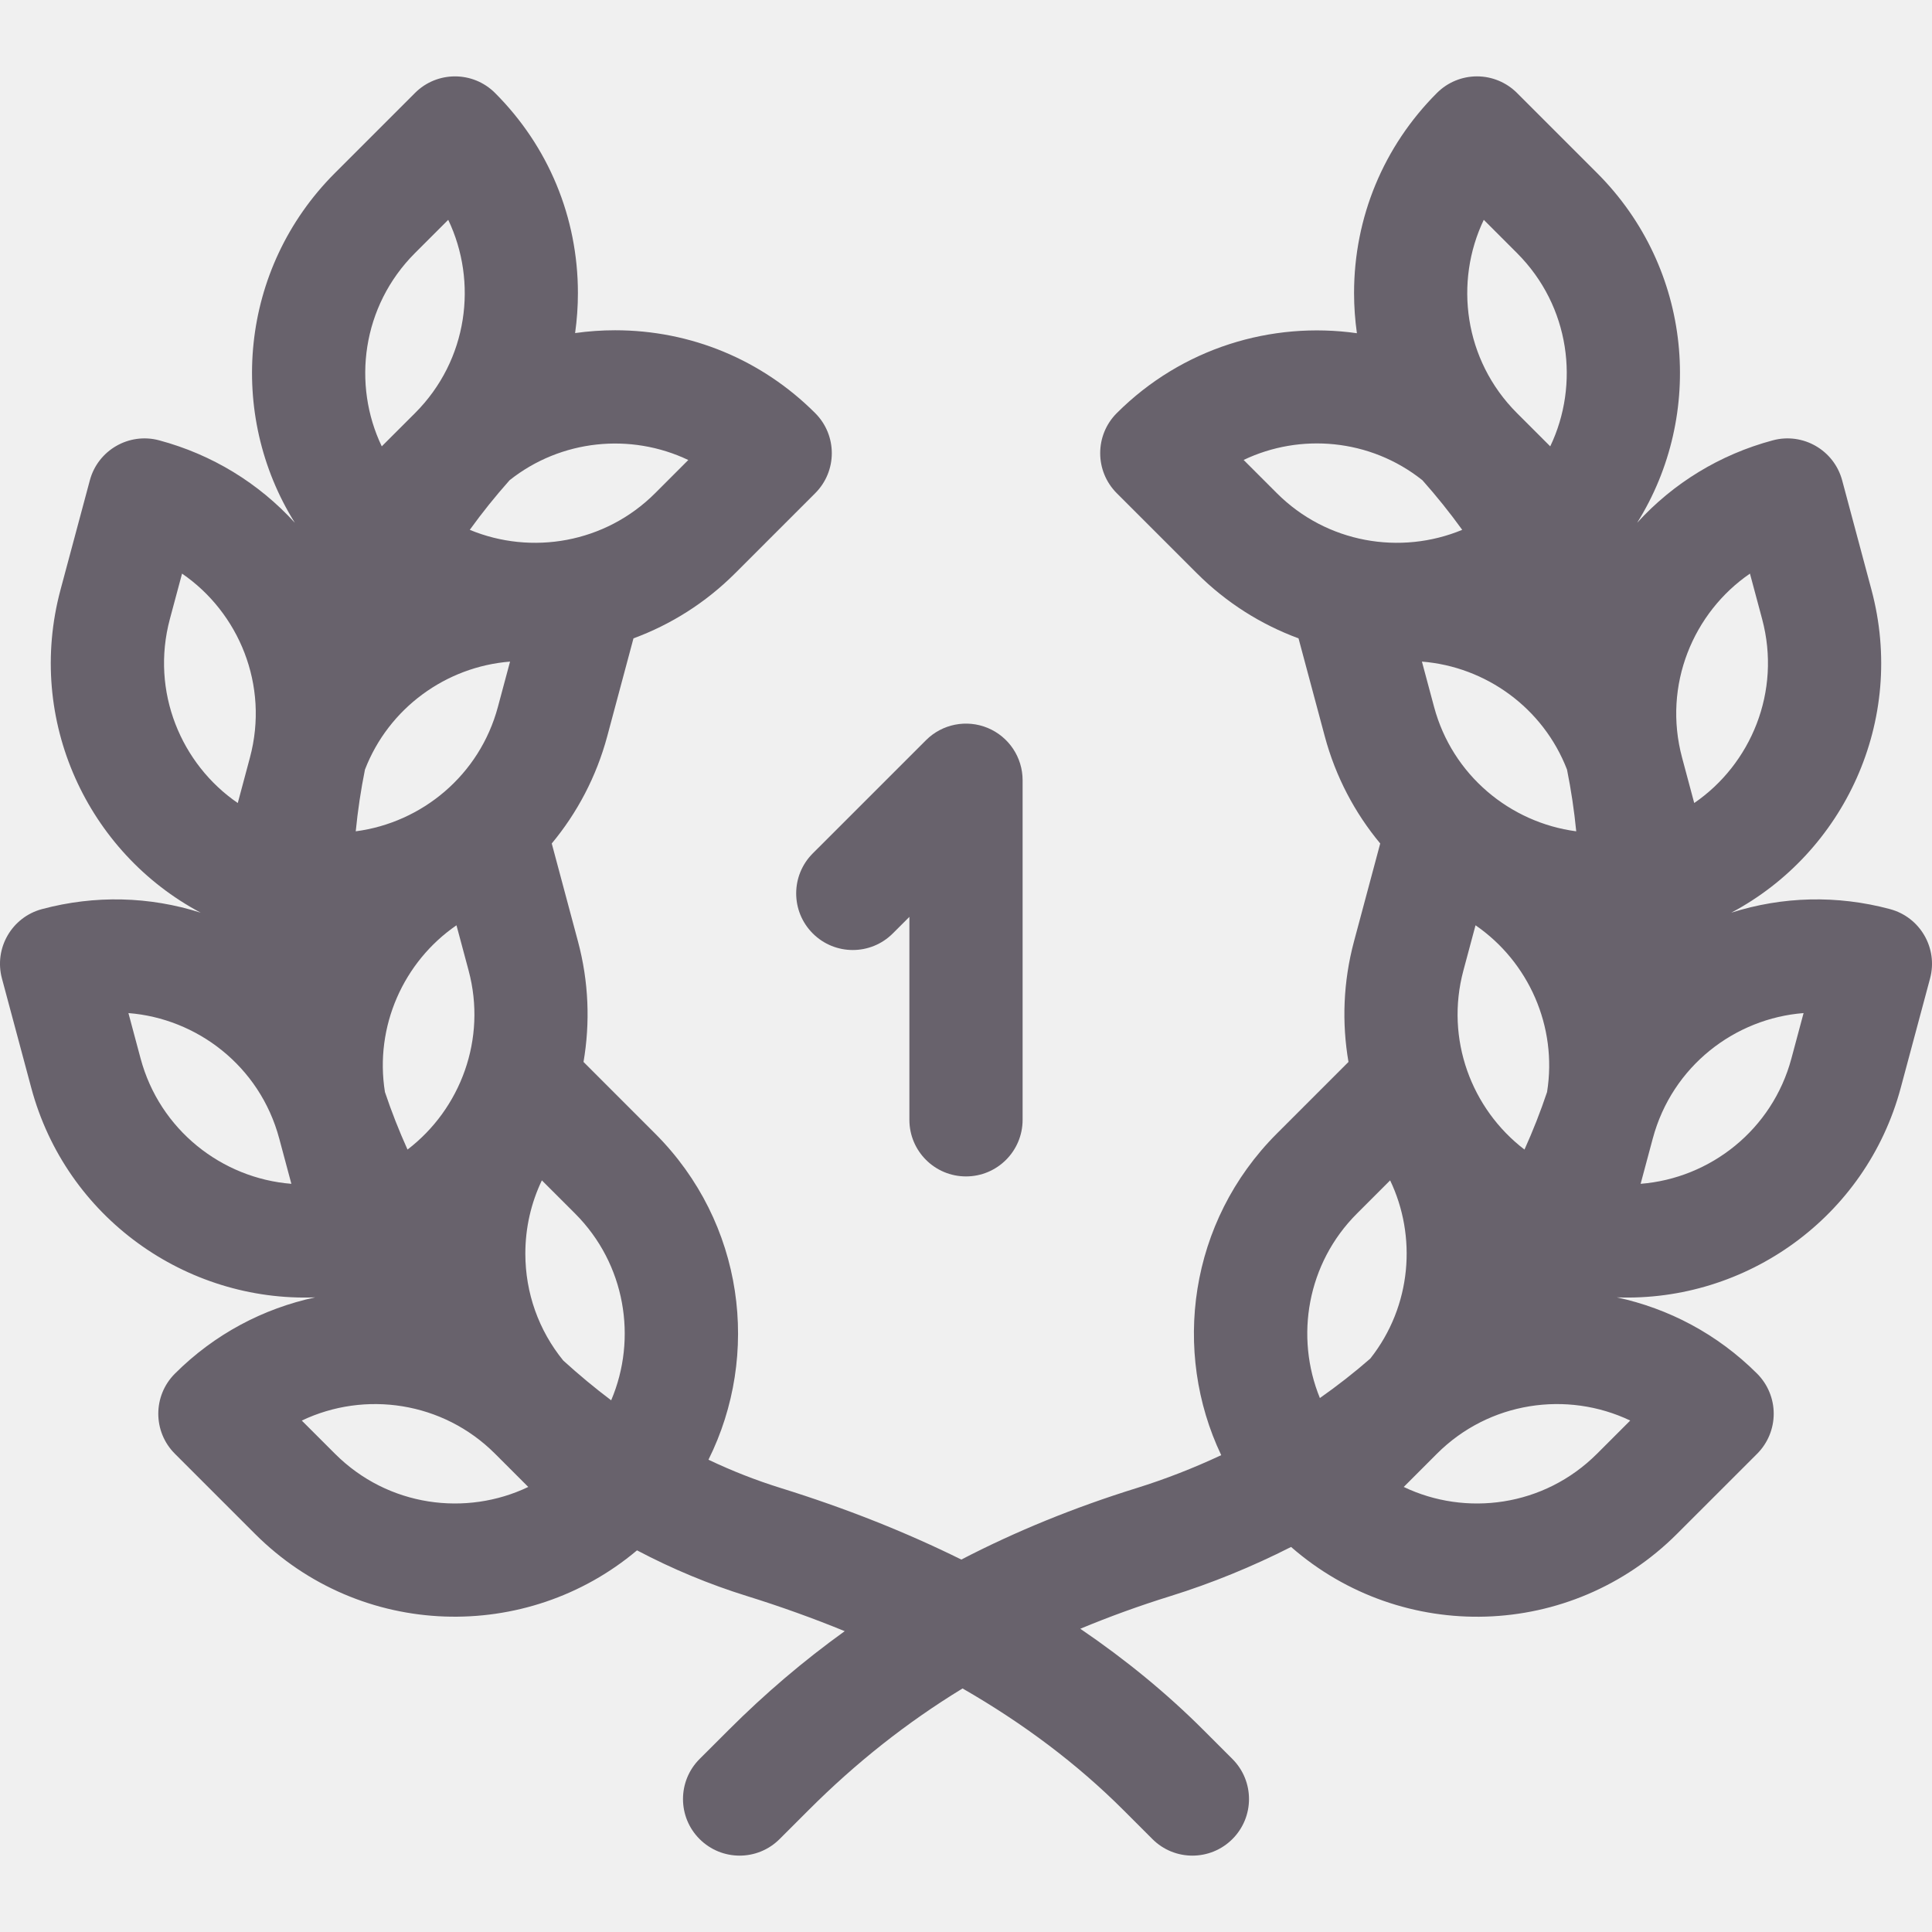
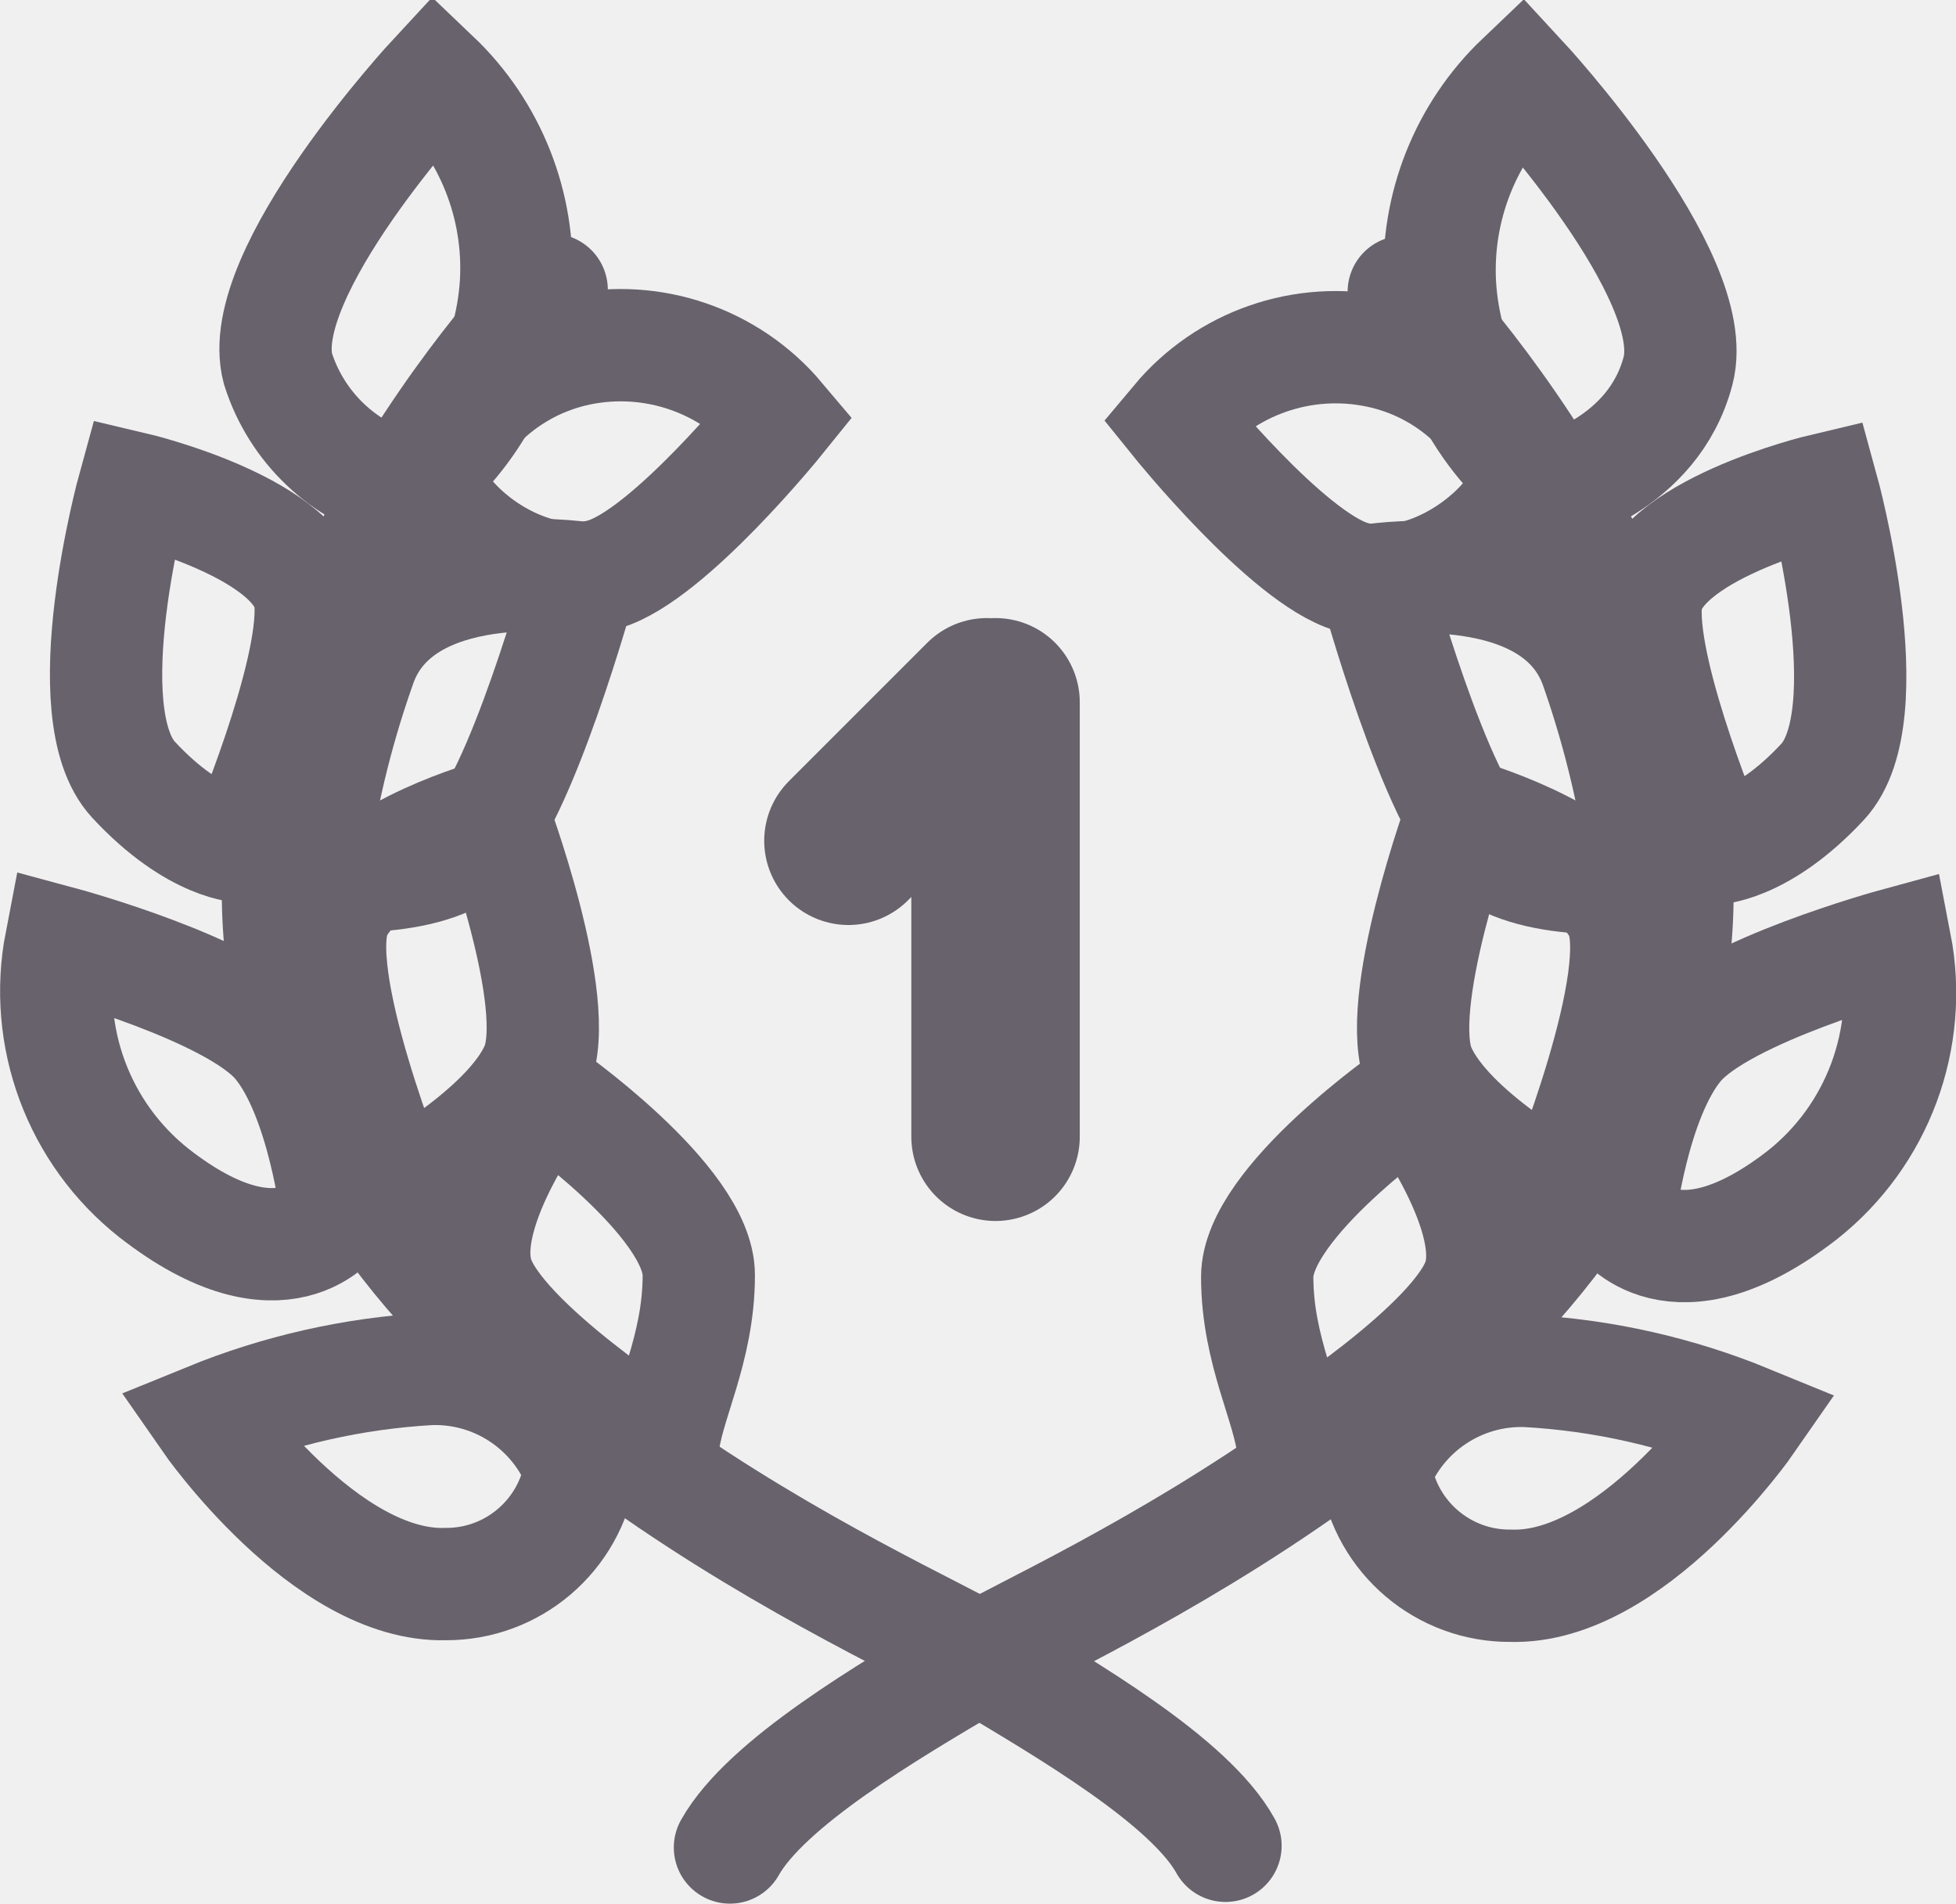
- <svg xmlns="http://www.w3.org/2000/svg" width="70" height="70" viewBox="0 0 70 70" fill="none">
-   <g clip-path="url(#clip0)">
-     <path d="M35.785 26.374C35.019 26.057 34.136 26.232 33.55 26.819L29.448 30.92C28.647 31.721 28.647 33.019 29.448 33.82C30.249 34.621 31.547 34.621 32.348 33.82L32.949 33.22V40.573C32.949 41.706 33.867 42.624 35 42.624C36.133 42.624 37.051 41.706 37.051 40.573V28.268C37.051 27.439 36.551 26.691 35.785 26.374Z" fill="#68626C" />
-     <path d="M68.479 32.939C66.559 32.424 64.578 32.478 62.728 33.068C66.805 30.903 69.079 26.117 67.806 21.366L66.745 17.404C66.451 16.31 65.326 15.661 64.233 15.954C62.313 16.468 60.624 17.506 59.317 18.941C61.771 15.02 61.335 9.739 57.864 6.268L54.964 3.368C54.579 2.983 54.057 2.767 53.514 2.767C52.97 2.767 52.448 2.983 52.063 3.368C50.127 5.305 49.06 7.88 49.06 10.618C49.06 11.109 49.096 11.595 49.163 12.073C46.078 11.636 42.831 12.601 40.462 14.969C39.662 15.769 39.662 17.068 40.462 17.869L43.363 20.769C44.441 21.848 45.703 22.632 47.048 23.129L47.998 26.674C48.392 28.147 49.092 29.459 50.008 30.561L49.059 34.105C48.664 35.578 48.615 37.063 48.858 38.476L46.263 41.071C43.065 44.269 42.464 48.977 44.247 52.723C43.257 53.187 42.231 53.589 41.184 53.915C38.916 54.62 36.805 55.482 34.831 56.506C32.815 55.509 30.633 54.643 28.291 53.915C27.385 53.633 26.515 53.291 25.669 52.888C27.559 49.097 26.972 44.306 23.736 41.071L21.142 38.476C21.384 37.063 21.335 35.578 20.94 34.105L19.991 30.561C20.907 29.459 21.607 28.147 22.002 26.674L22.952 23.129C24.297 22.633 25.558 21.848 26.637 20.769L29.537 17.869C30.338 17.068 30.338 15.77 29.537 14.969C27.6 13.032 25.025 11.966 22.287 11.966C21.797 11.966 21.313 12.001 20.837 12.068C20.904 11.592 20.939 11.108 20.939 10.619C20.939 7.88 19.873 5.305 17.936 3.368C17.136 2.568 15.836 2.567 15.036 3.368L12.136 6.268C8.665 9.739 8.229 15.019 10.683 18.941C9.376 17.506 7.687 16.469 5.767 15.954C4.674 15.661 3.548 16.31 3.255 17.404L2.193 21.366C0.923 26.107 3.185 30.898 7.271 33.068C5.422 32.478 3.441 32.424 1.52 32.939C0.426 33.232 -0.223 34.357 0.07 35.451L1.132 39.412C2.393 44.12 6.747 47.18 11.419 47.006C9.555 47.406 7.781 48.326 6.336 49.771C5.535 50.572 5.535 51.871 6.336 52.672L9.236 55.572C13.075 59.411 19.1 59.526 23.08 56.172C24.364 56.849 25.692 57.402 27.073 57.831C28.303 58.214 29.479 58.639 30.606 59.1C29.118 60.171 27.719 61.361 26.402 62.678L25.347 63.732C24.546 64.533 24.546 65.832 25.347 66.632C26.148 67.433 27.446 67.434 28.247 66.632L29.302 65.578C31.02 63.86 32.857 62.408 34.875 61.176C37.095 62.452 39.042 63.922 40.699 65.578L41.753 66.632C42.554 67.434 43.853 67.433 44.653 66.632C45.454 65.832 45.454 64.533 44.653 63.732L43.599 62.678C42.267 61.346 40.776 60.125 39.141 59.013C40.181 58.58 41.264 58.185 42.403 57.831C43.907 57.363 45.375 56.761 46.778 56.049C50.803 59.568 56.917 59.419 60.764 55.572L63.665 52.672C64.049 52.287 64.265 51.766 64.265 51.221C64.265 50.678 64.049 50.156 63.665 49.771C62.219 48.326 60.445 47.406 58.581 47.006C63.261 47.18 67.609 44.111 68.868 39.412L69.93 35.451C70.223 34.356 69.573 33.232 68.479 32.939ZM6.155 22.427L6.596 20.783C8.644 22.186 9.762 24.815 9.055 27.451L8.615 29.095C6.567 27.692 5.449 25.064 6.155 22.427ZM5.094 38.351L4.653 36.706C7.126 36.898 9.41 38.613 10.117 41.251L10.557 42.892C8.032 42.692 5.786 40.933 5.094 38.351ZM18.464 17.399C20.327 15.919 22.856 15.675 24.938 16.667L23.737 17.869C21.924 19.681 19.253 20.123 17.021 19.197C17.468 18.577 17.95 17.977 18.464 17.399ZM15.036 9.168L16.24 7.965C17.312 10.205 16.966 13.039 15.036 14.969L13.832 16.172C12.76 13.933 13.107 11.098 15.036 9.168ZM13.223 27.884C14.087 25.647 16.166 24.154 18.48 23.971L18.04 25.612C17.377 28.088 15.285 29.806 12.889 30.12C12.963 29.366 13.075 28.62 13.223 27.884ZM14.765 41.651C14.458 40.97 14.184 40.274 13.947 39.566C13.566 37.189 14.62 34.844 16.539 33.525L16.979 35.166C17.643 37.644 16.688 40.181 14.765 41.651ZM12.136 52.671L10.934 51.47C13.221 50.38 16.046 50.781 17.936 52.671L19.14 53.875C16.9 54.947 14.065 54.601 12.136 52.671ZM22.144 50.736C21.559 50.295 20.981 49.816 20.407 49.294C19.518 48.201 19.034 46.848 19.034 45.42C19.034 44.487 19.241 43.585 19.633 42.767L20.837 43.97C22.663 45.797 23.098 48.494 22.144 50.736ZM57.11 30.12C54.715 29.805 52.623 28.087 51.959 25.612L51.519 23.971C53.833 24.154 55.913 25.648 56.776 27.884C56.924 28.62 57.036 29.366 57.11 30.12ZM56.053 39.566C55.816 40.275 55.542 40.97 55.235 41.651C53.312 40.181 52.357 37.645 53.021 35.166L53.461 33.525C55.38 34.844 56.434 37.189 56.053 39.566ZM53.76 7.965L54.964 9.169C56.893 11.098 57.24 13.932 56.168 16.172L54.964 14.969C53.035 13.04 52.688 10.205 53.76 7.965ZM46.263 17.869L45.059 16.665C47.097 15.69 49.636 15.885 51.538 17.401C52.051 17.978 52.532 18.578 52.979 19.197C50.747 20.123 48.076 19.681 46.263 17.869ZM47.822 50.654C46.913 48.428 47.36 45.774 49.163 43.971L50.367 42.767C51.331 44.78 51.16 47.309 49.648 49.224C49.073 49.727 48.462 50.204 47.822 50.654ZM59.066 51.469L57.864 52.671C55.935 54.6 53.101 54.948 50.86 53.875L52.063 52.671C53.954 50.781 56.779 50.38 59.066 51.469ZM63.404 20.783L63.845 22.428C64.551 25.064 63.433 27.692 61.385 29.095C61.229 28.513 61.3 28.777 60.945 27.451C60.238 24.815 61.356 22.187 63.404 20.783ZM64.906 38.351C64.214 40.933 61.968 42.693 59.443 42.892L59.883 41.251C60.589 38.616 62.871 36.897 65.347 36.706L64.906 38.351Z" fill="#68626C" />
+ <svg xmlns="http://www.w3.org/2000/svg" viewBox="0 0 69.67 67.79">
+   <defs>
+     <style>.cls-1,.cls-2,.cls-3{fill:none;stroke:#68626c;stroke-miterlimit:10;}.cls-1,.cls-3{stroke-linecap:round;}.cls-1,.cls-2{stroke-width:4px;}.cls-3{stroke-width:6px;}</style>
+   </defs>
+   <g id="Calque_2" data-name="Calque 2">
+     <g id="Calque_1-2" data-name="Calque 1">
+       <path class="cls-1" d="M19.65,10.32S7.14,23.09,10.46,36.37,32,57.3,35,59.09s7.38,4.34,8.65,6.64" />
+       <path class="cls-1" d="M14.38,17.38A6.38,6.38,0,0,1,9.9,13.13C9,9.73,15.48,2.75,15.48,2.75a9.39,9.39,0,0,1,2.9,7.31A9.78,9.78,0,0,1,14.38,17.38Z" />
+       <path class="cls-1" d="M15.31,17.38a7,7,0,0,1,5.28-4.93,7.37,7.37,0,0,1,7.15,2.46s-3.92,4.86-6.22,5.54S16.33,19.41,15.31,17.38Z" />
+       <path class="cls-1" d="M8.67,30.15s-1.7,0-3.91-2.38,0-10.39,0-10.39,6.13,1.44,6.3,4.09S8.67,30.15,8.67,30.15Z" />
+       <path class="cls-1" d="M11.06,31.13s3.87.47,5.66-1,4-9.55,4-9.55-6.51-1-7.91,3.16A35.7,35.7,0,0,0,11.06,31.13Z" />
+       <path class="cls-1" d="M12,43.26s-.48-4.21-2.09-6.13-7.74-3.57-7.74-3.57a9.16,9.16,0,0,0,3.32,8.93C10.08,46.07,12,43.26,12,43.26Z" />
+       <path class="cls-2" d="M14.1,42.49s4-2.17,5-4.46-1.53-9-1.53-9S13.14,30.24,12,32.41,14.1,42.49,14.1,42.49Z" />
+       <path class="cls-2" d="M23.61,51.56c.13-1.53,1.28-3.49,1.28-6.15s-5.51-6.48-5.51-6.48S16.28,43,17,45.41,23.61,51.56,23.61,51.56Z" />
+       <path class="cls-2" d="M20.67,52.32a5.53,5.53,0,0,0-5.36-3.57,24.56,24.56,0,0,0-7.89,1.78s4.16,6,8.45,5.88A4.83,4.83,0,0,0,20.67,52.32Z" />
+       <path class="cls-1" d="M50,10.39s12.51,12.77,9.19,26S37.7,57.37,34.66,59.16,27.29,63.5,26,65.79" />
+       <path class="cls-1" d="M55.28,17.44s3.6-.84,4.49-4.24S54.19,2.82,54.19,2.82a9.39,9.39,0,0,0-2.9,7.31A9.76,9.76,0,0,0,55.28,17.44Z" />
+       <path class="cls-1" d="M54.36,17.44a6.94,6.94,0,0,0-5.28-4.92A7.36,7.36,0,0,0,41.93,15s3.92,4.86,6.21,5.54S53.33,19.48,54.36,17.44Z" />
+       <path class="cls-1" d="M61,30.22s1.71,0,3.92-2.38,0-10.4,0-10.4-6.13,1.45-6.3,4.1S61,30.22,61,30.22Z" />
+       <path class="cls-1" d="M58.6,31.2s-3.86.47-5.65-1-4-9.55-4-9.55,6.52-1,7.92,3.16A36,36,0,0,1,58.6,31.2Z" />
+       <path class="cls-1" d="M57.68,43.33s.48-4.22,2.09-6.13,7.74-3.58,7.74-3.58a9.17,9.17,0,0,1-3.32,8.94C59.59,46.13,57.68,43.33,57.68,43.33Z" />
+       <path class="cls-2" d="M55.57,42.56s-4-2.17-5-4.47S52.06,29,52.06,29s4.47,1.26,5.62,3.43S55.57,42.56,55.57,42.56Z" />
+       <path class="cls-2" d="M46.06,51.62c-.13-1.53-1.28-3.49-1.28-6.15S50.29,39,50.29,39s3.09,4.09,2.41,6.47S46.06,51.62,46.06,51.62Z" />
+       <path class="cls-2" d="M49,52.39a5.55,5.55,0,0,1,5.37-3.57,24.27,24.27,0,0,1,7.89,1.78s-4.16,6-8.45,5.87A4.83,4.83,0,0,1,49,52.39Z" />
+       <line class="cls-3" x1="30.22" y1="29.94" x2="35.15" y2="25.01" />
+       <line class="cls-3" x1="35.46" y1="40.48" x2="35.46" y2="25.01" />
+     </g>
  </g>
-   <defs>
-     <clipPath id="clip0">
-       <rect width="70" height="70" fill="white" />
-     </clipPath>
-   </defs>
</svg>
